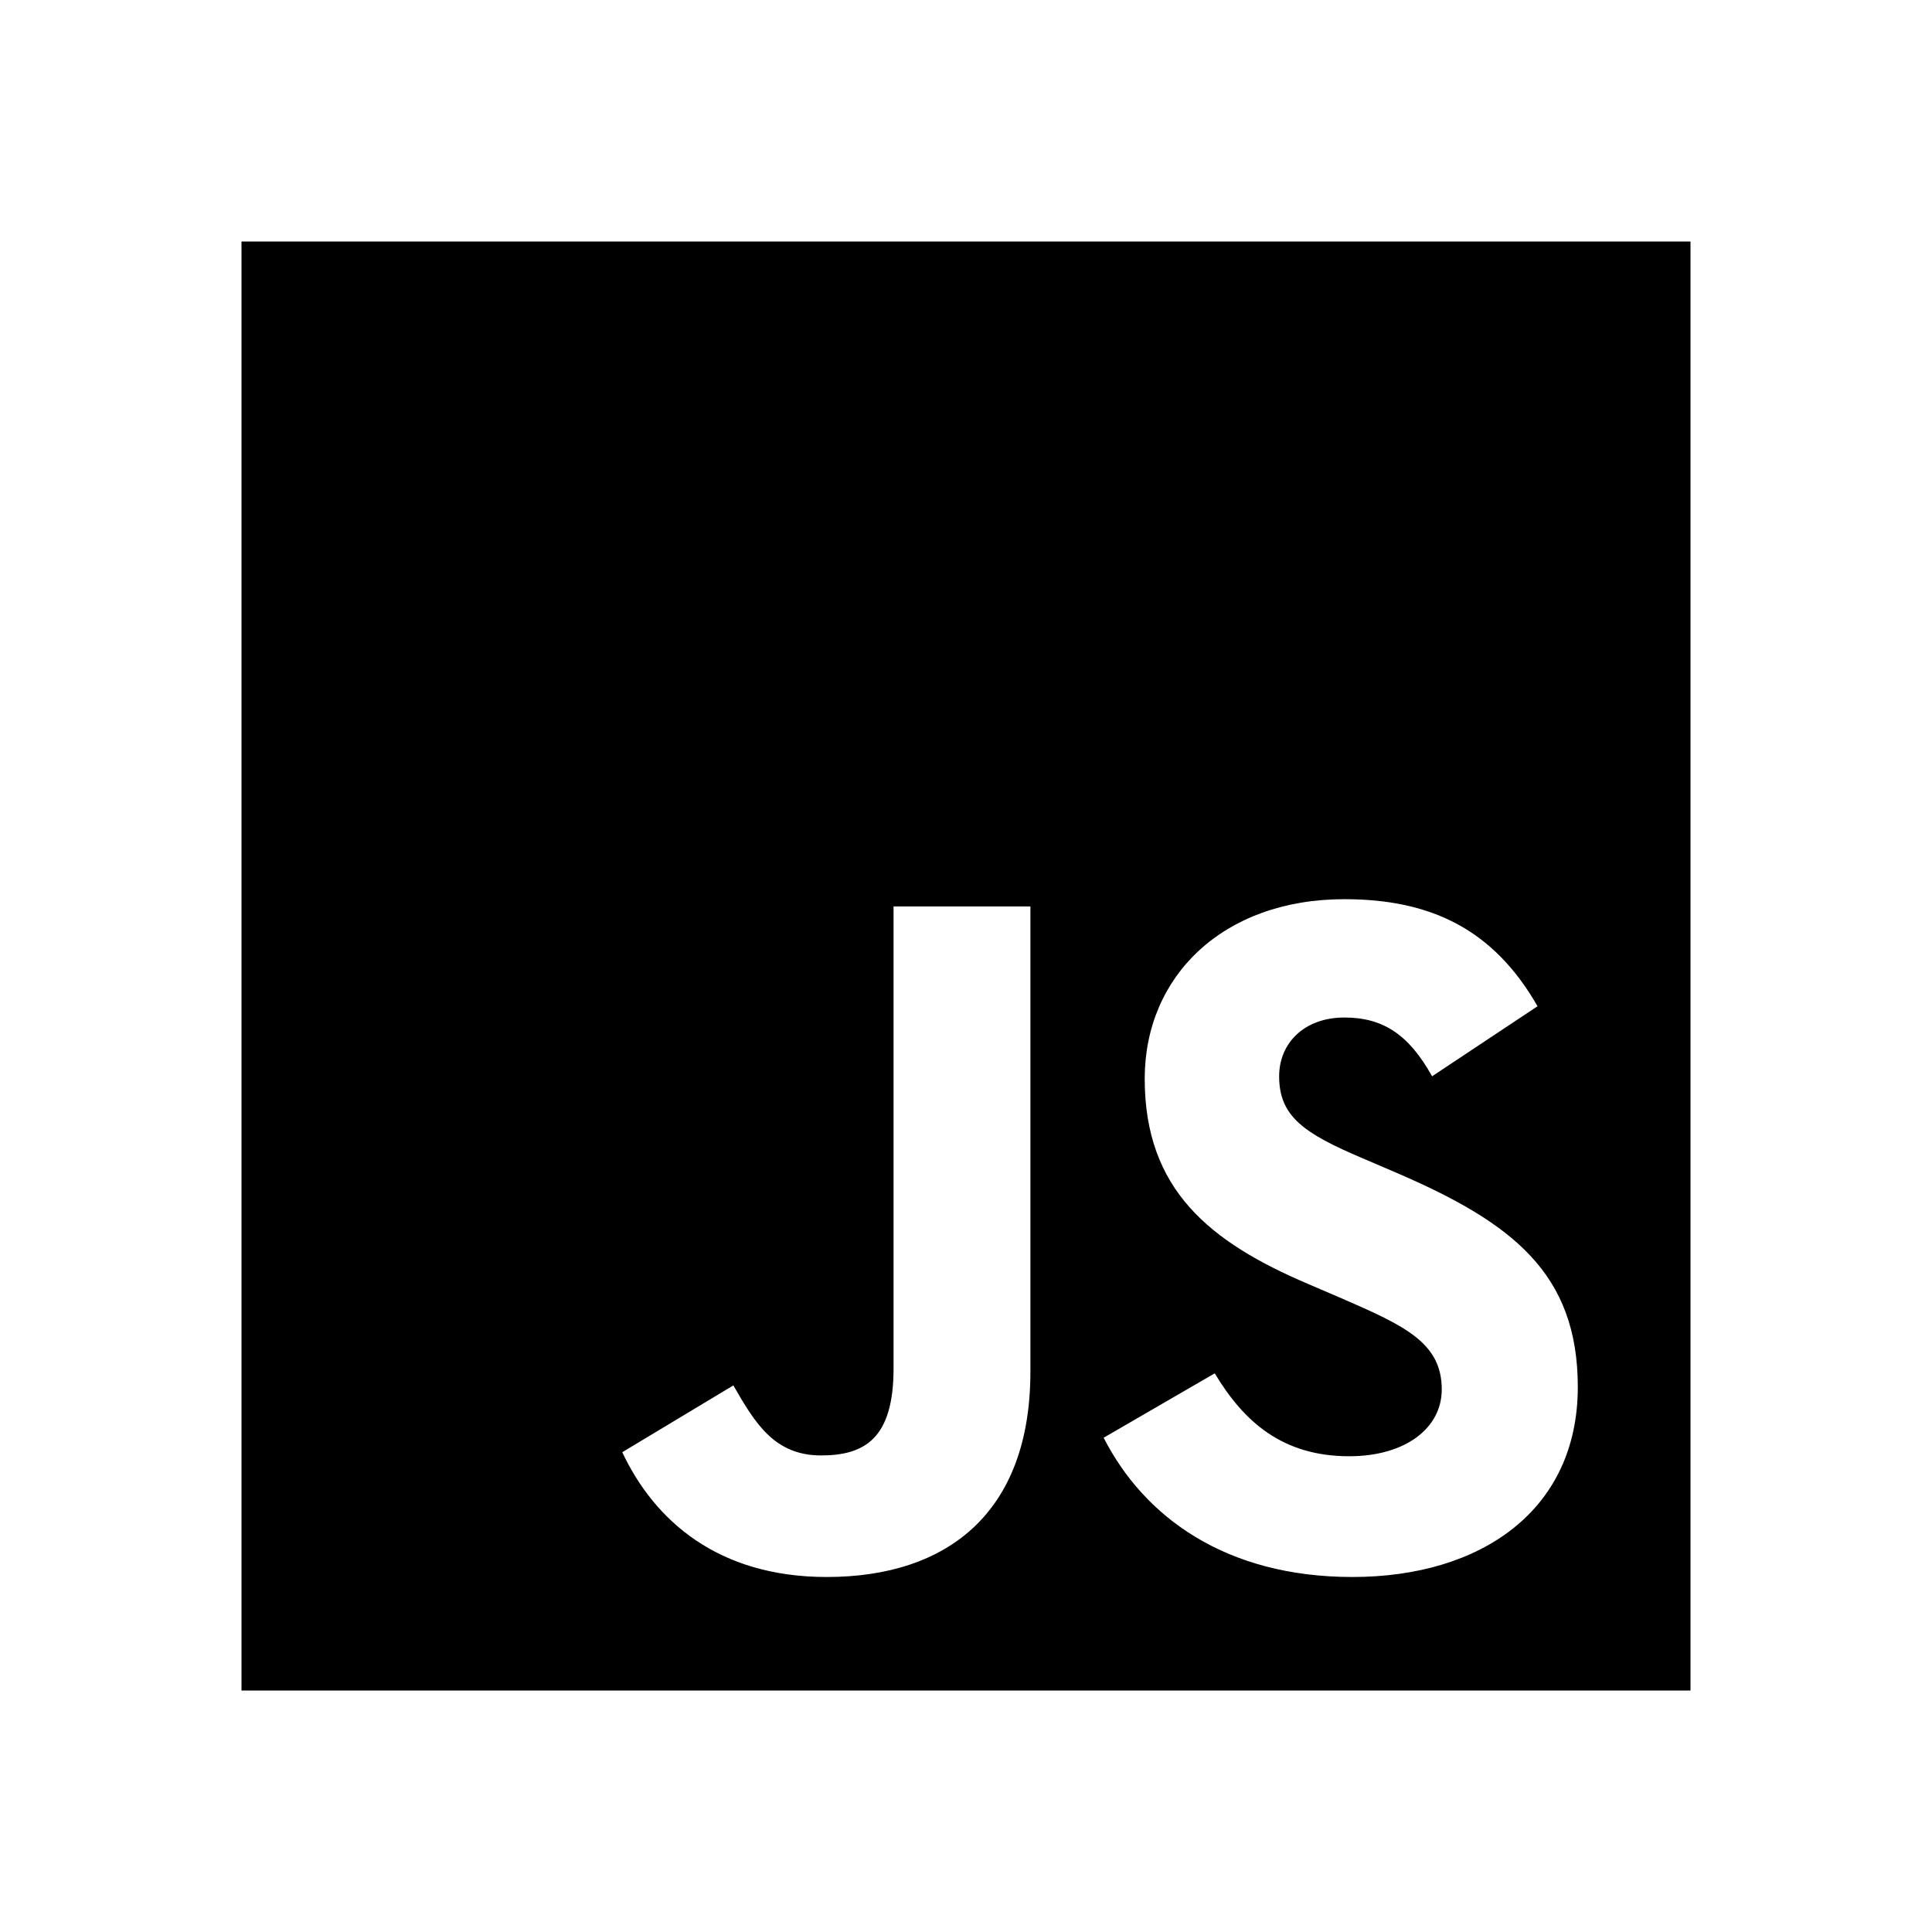
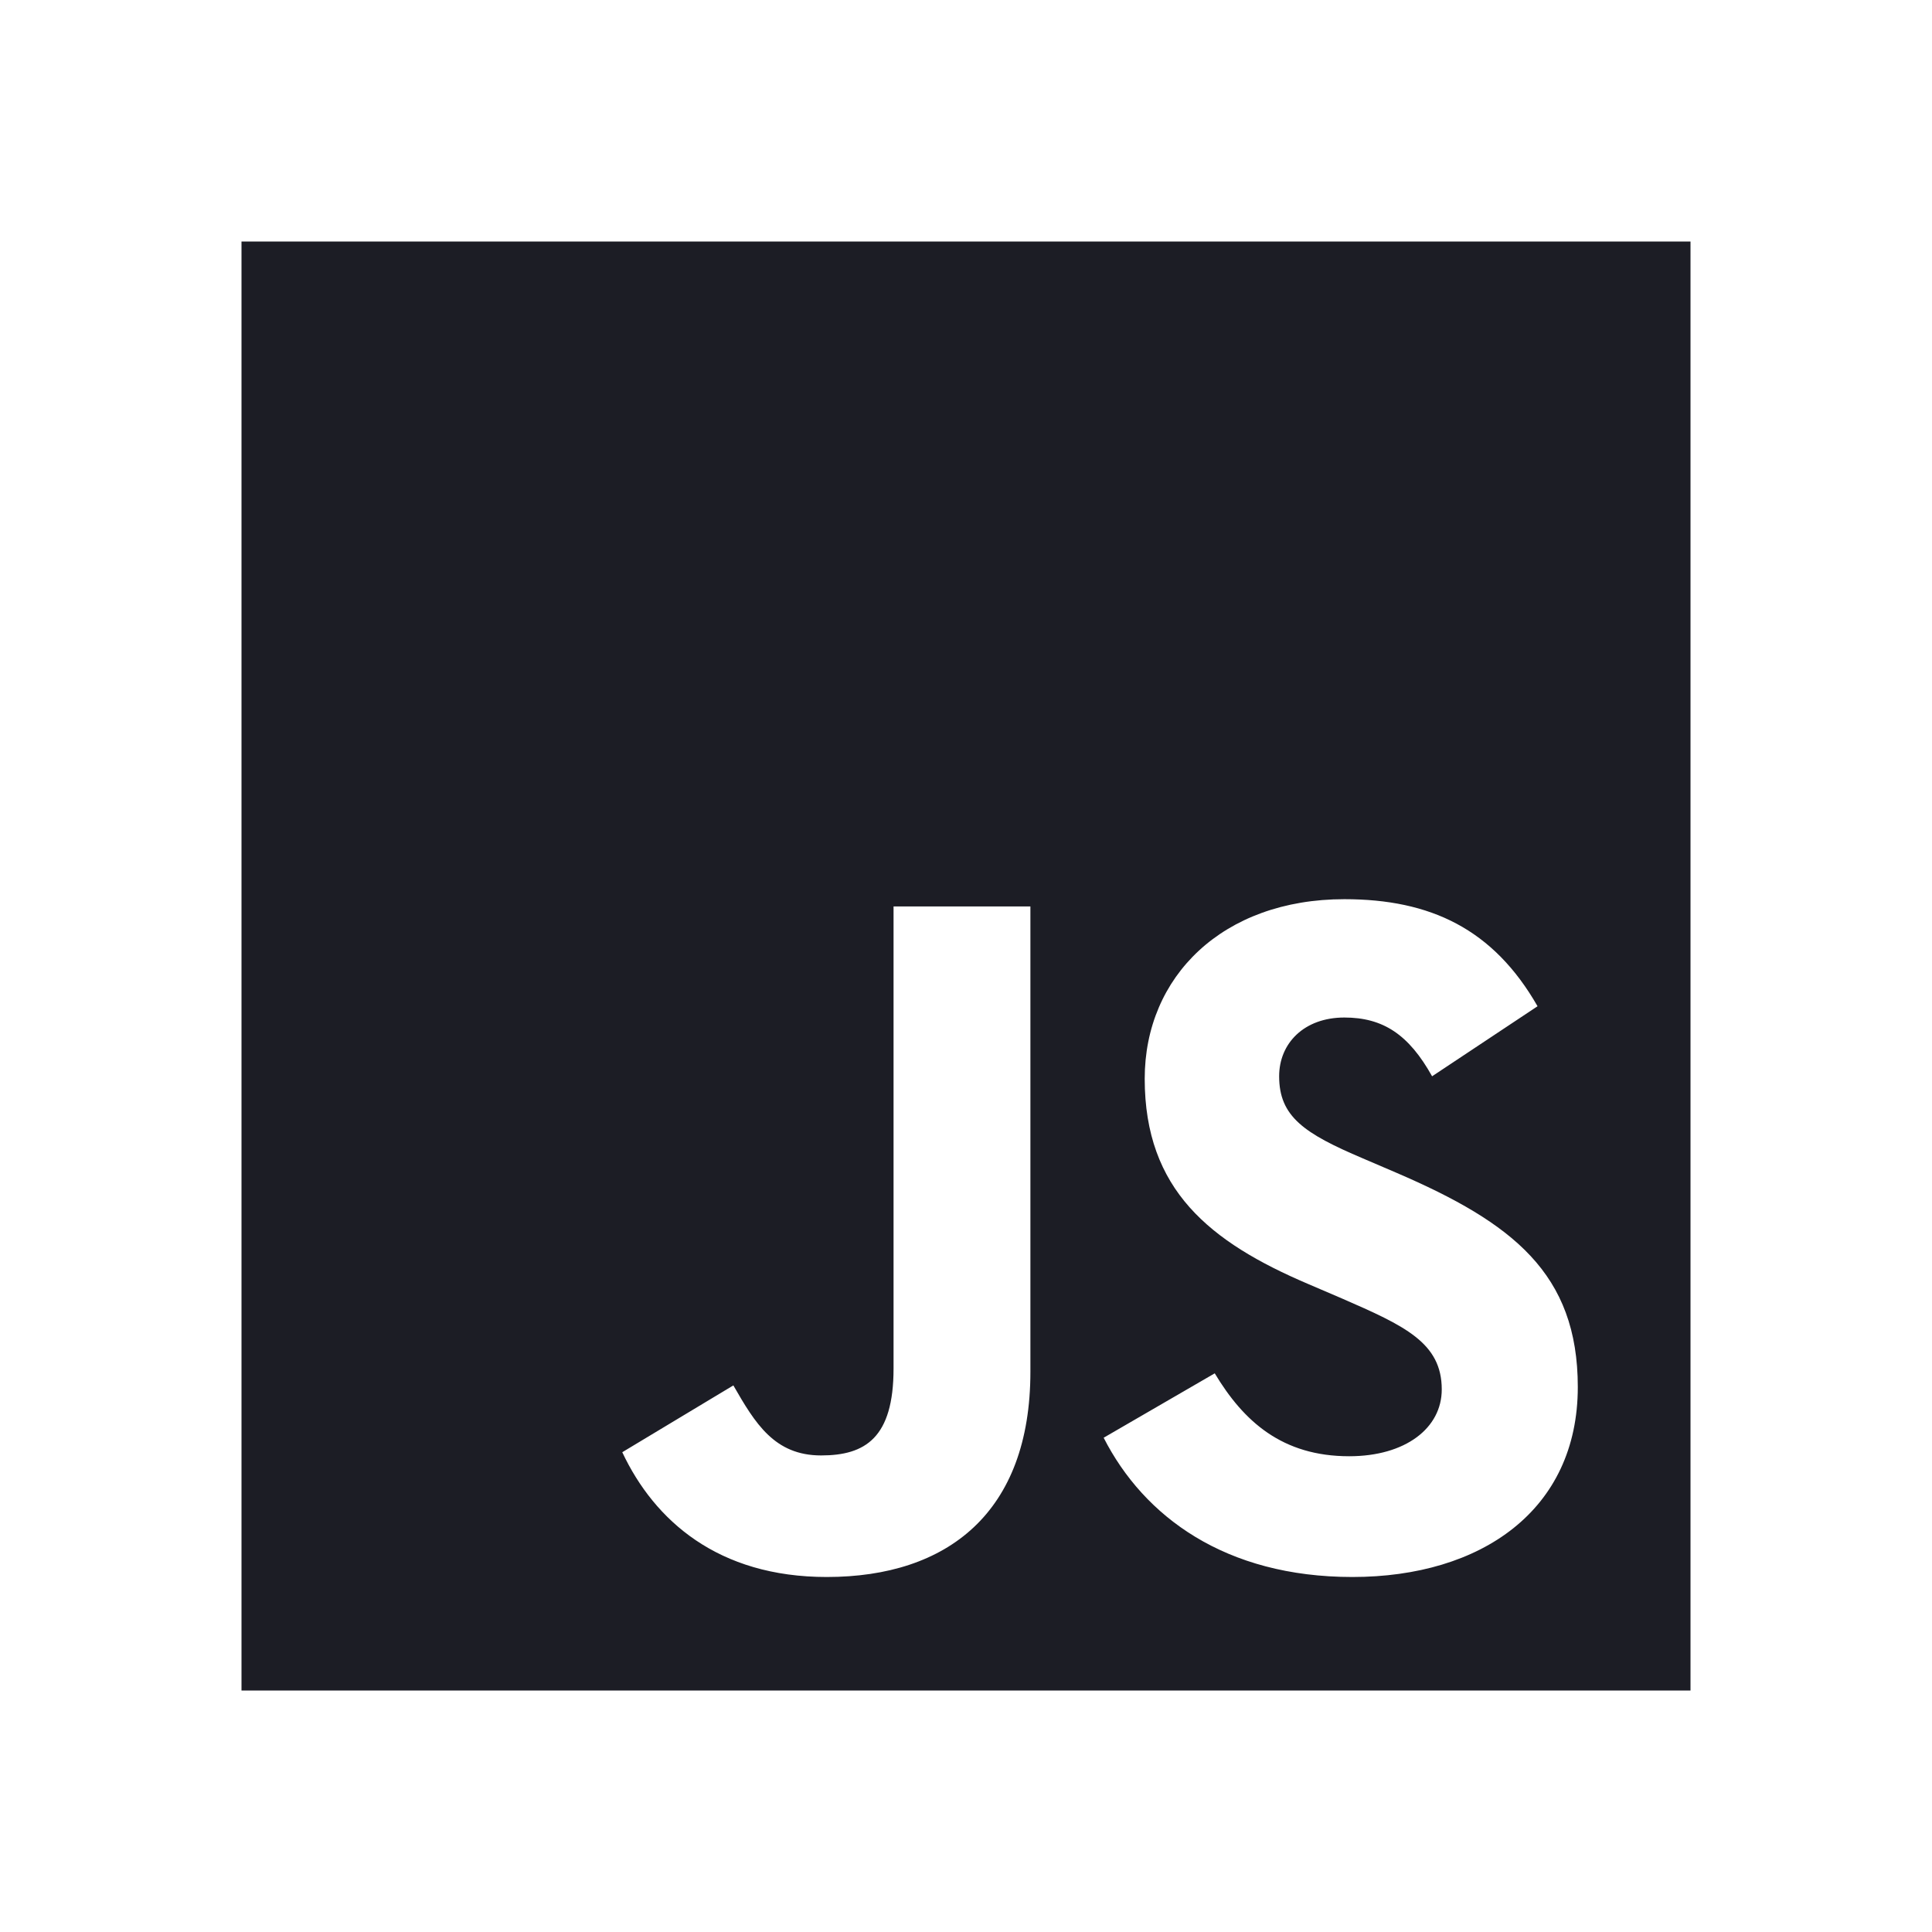
<svg xmlns="http://www.w3.org/2000/svg" height="24" width="24" viewBox="0 0 24 24">
-   <g fill="#000000" class="nc-icon-wrapper">
+   <g fill="#1c1d25" class="nc-icon-wrapper">
    <path d="M3 3h18v18H3V3m4.73 15.04c.4.85 1.19 1.55 2.54 1.55 1.5 0 2.53-.8 2.53-2.55v-5.78h-1.7V17c0 .86-.35 1.08-.9 1.08-.58 0-.82-.4-1.09-.87l-1.38.83m5.98-.18c.5.98 1.51 1.73 3.09 1.73 1.6 0 2.8-.83 2.8-2.36 0-1.41-.81-2.04-2.25-2.66l-.42-.18c-.73-.31-1.04-.52-1.04-1.02 0-.41.31-.73.81-.73.48 0 .8.21 1.09.73l1.31-.87c-.55-.96-1.33-1.33-2.4-1.33-1.51 0-2.48.96-2.48 2.23 0 1.38.81 2.03 2.03 2.55l.42.18c.78.34 1.24.55 1.24 1.13 0 .48-.45.83-1.15.83-.83 0-1.31-.43-1.67-1.03l-1.38.8z" />
  </g>
</svg>
